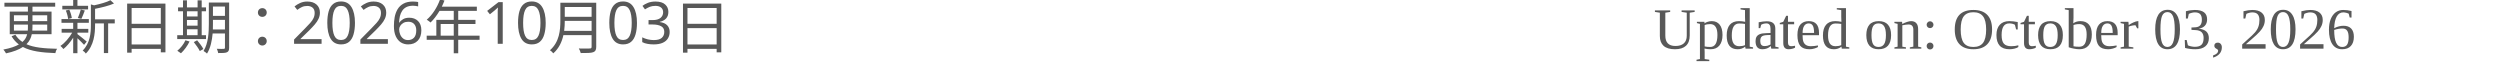
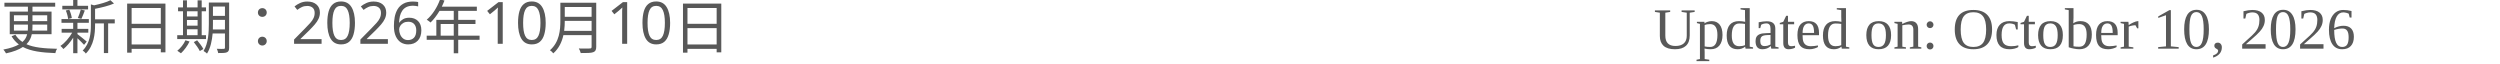
<svg xmlns="http://www.w3.org/2000/svg" width="514px" height="13px" viewBox="0 0 514 13" version="1.1">
  <g id="页面-1" stroke="none" stroke-width="1" fill="none" fill-rule="evenodd" font-family="STSongti-SC-Regular, Songti SC" font-size="12" font-weight="normal" letter-spacing="-0.05" line-spacing="17">
-     <text id="更新日期：2026年10月03日-Stati" fill="#585858">
-       <tspan x="0.128" y="10">更新日期：2026年10月03日                                                                               </tspan>
-       <tspan x="340" y="10" font-family="TimesNewRomanPSMT, Times New Roman">Updated on: October 03, 2026</tspan>
+     <text id="更新日期：2026年10月10日-Stati" fill="#585858">
+       <tspan x="0.128" y="10">更新日期：2026年10月10日                                                                               </tspan>
+       <tspan x="340" y="10" font-family="TimesNewRomanPSMT, Times New Roman">Updated on: October 10, 2026</tspan>
    </text>
  </g>
</svg>
